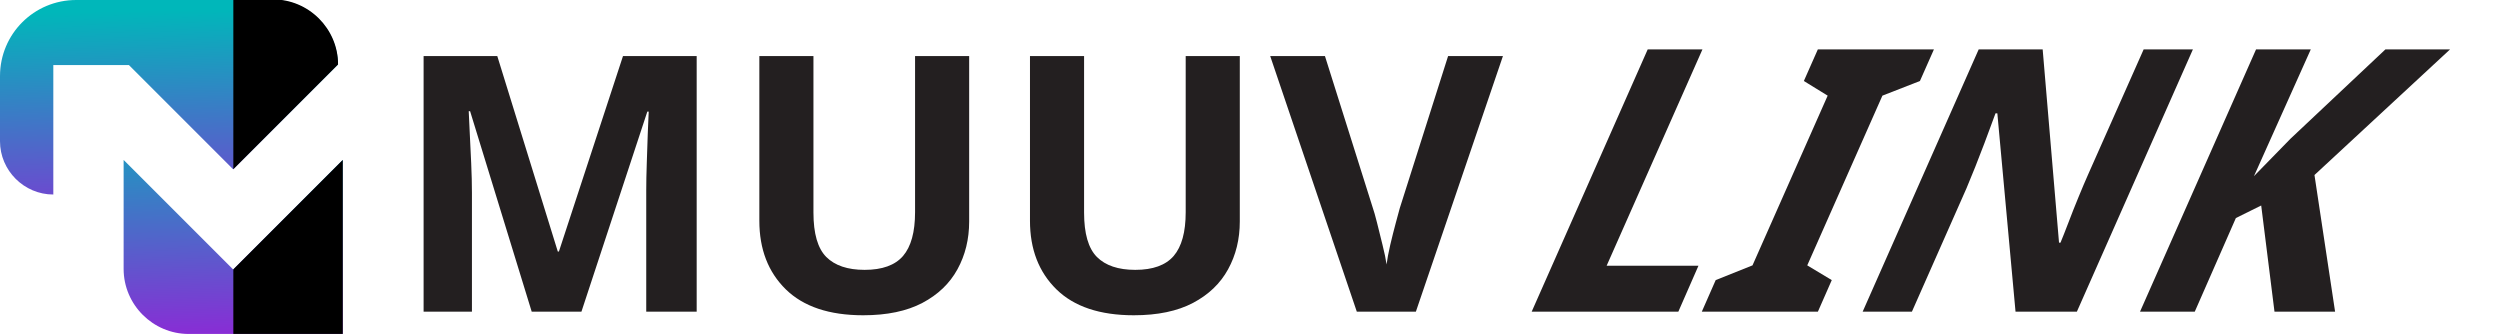
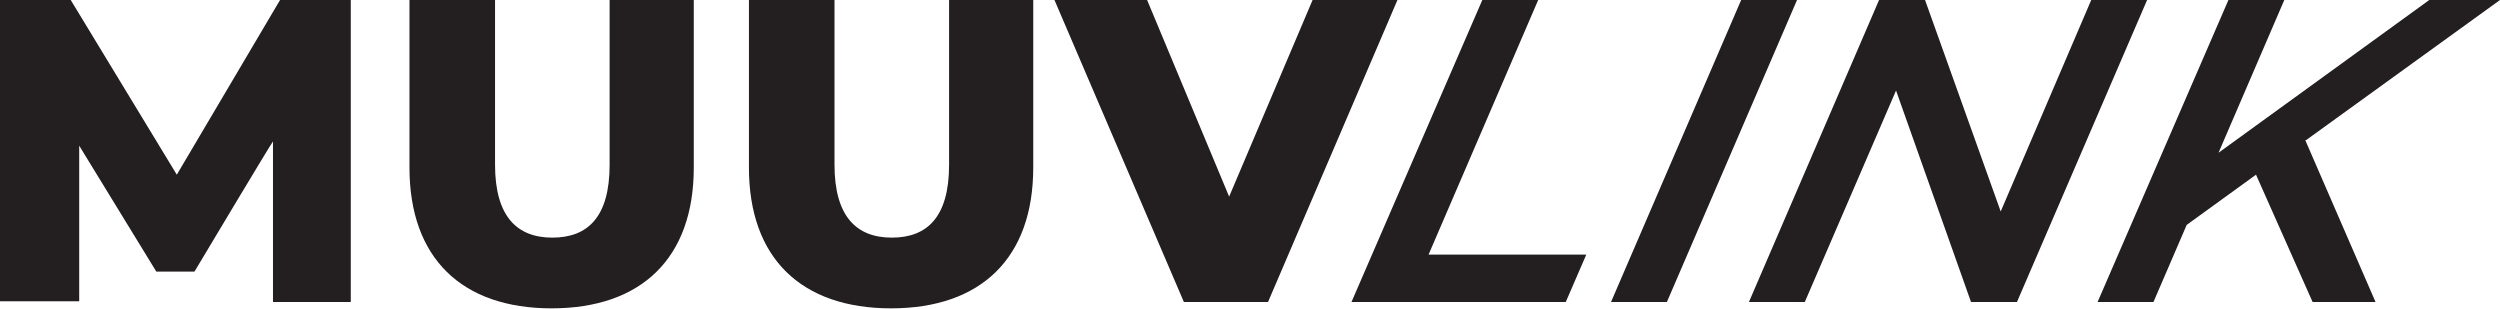
- <svg xmlns="http://www.w3.org/2000/svg" xmlns:xlink="http://www.w3.org/1999/xlink" id="Layer_1" version="1.1" viewBox="0 0 426.7 57">
+ <svg xmlns="http://www.w3.org/2000/svg" id="Layer_1" version="1.1" viewBox="0 0 353.5 43.6">
  <defs>
    <style>
      .st0 {
-         mask: url(#mask);
-       }
- 
-       .st1 {
-         filter: url(#luminosity-noclip);
-       }
- 
-       .st2 {
-         fill: url(#linear-gradient2);
-       }
- 
-       .st3 {
-         fill: url(#linear-gradient4);
-       }
- 
-       .st4 {
-         filter: url(#luminosity-noclip2);
-       }
- 
-       .st5 {
-         fill: url(#linear-gradient);
-       }
- 
-       .st6 {
-         mask: url(#mask-2);
-       }
- 
-       .st7 {
-         mask: url(#mask-3);
-       }
- 
-       .st8 {
-         mask: url(#mask-1);
-       }
- 
-       .st9 {
-         fill: url(#New_Gradient_Swatch_2);
-       }
- 
-       .st10 {
-         font-family: Montserrat-ExtraBold, Montserrat;
-         font-size: 61.1px;
-         font-weight: 700;
-       }
- 
-       .st10, .st11 {
        fill: #231f20;
      }
- 
-       .st11 {
-         font-family: Montserrat-SemiBoldItalic, Montserrat;
-         font-size: 62.7px;
-         font-style: italic;
-         font-weight: 600;
-       }
- 
-       .st12 {
-         fill: url(#linear-gradient1);
-       }
- 
-       .st12, .st13 {
-         mix-blend-mode: multiply;
-       }
- 
-       .st13 {
-         fill: url(#linear-gradient3);
-       }
    </style>
-     <linearGradient id="New_Gradient_Swatch_2" data-name="New Gradient Swatch 2" x1="40.3" y1="61.6" x2="39.3" y2="15.9" gradientUnits="userSpaceOnUse">
-       <stop offset="0" stop-color="#981dd8" />
-       <stop offset="1" stop-color="#00b7ba" />
-     </linearGradient>
-     <linearGradient id="linear-gradient" x1="29.4" y1="46.2" x2="28.4" y2="-3.2" gradientUnits="userSpaceOnUse">
-       <stop offset="0" stop-color="#981dd8" />
-       <stop offset=".9" stop-color="#00b7ba" />
-     </linearGradient>
-     <filter id="luminosity-noclip" x="39.8" y="11.1" width="39.8" height="45.9" color-interpolation-filters="sRGB" filterUnits="userSpaceOnUse">
-       <feFlood flood-color="#fff" result="bg" />
-       <feBlend in="SourceGraphic" in2="bg" />
-     </filter>
-     <filter id="luminosity-noclip1" x="39.8" y="-8137.8" width="39.8" height="32766" color-interpolation-filters="sRGB" filterUnits="userSpaceOnUse">
-       <feFlood flood-color="#fff" result="bg" />
-       <feBlend in="SourceGraphic" in2="bg" />
-     </filter>
-     <mask id="mask-1" x="39.8" y="-8137.8" width="39.8" height="32766" maskUnits="userSpaceOnUse" />
-     <linearGradient id="linear-gradient1" x1="38.6" y1="33" x2="70.5" y2="34.6" gradientUnits="userSpaceOnUse">
-       <stop offset="0" stop-color="#383838" />
-       <stop offset="1" stop-color="#000" />
-     </linearGradient>
-     <mask id="mask" x="39.8" y="11.1" width="39.8" height="45.9" maskUnits="userSpaceOnUse">
-       <g class="st1">
-         <g class="st8">
-           <polygon class="st12" points="79.6 57 79.6 11.1 70.5 11.1 70.5 46 58.5 46 58.5 27.3 39.8 46 39.8 57 79.6 57" />
-         </g>
-       </g>
-     </mask>
-     <linearGradient id="linear-gradient2" x1="39.1" y1="41.7" x2="54.3" y2="42.4" gradientUnits="userSpaceOnUse">
-       <stop offset="0" stop-color="#000" />
-       <stop offset="1" stop-color="#000" />
-     </linearGradient>
-     <filter id="luminosity-noclip2" x="39.8" y="0" width="17.9" height="28.9" color-interpolation-filters="sRGB" filterUnits="userSpaceOnUse">
-       <feFlood flood-color="#fff" result="bg" />
-       <feBlend in="SourceGraphic" in2="bg" />
-     </filter>
-     <filter id="luminosity-noclip3" x="39.8" y="-8137.8" width="17.9" height="32766" color-interpolation-filters="sRGB" filterUnits="userSpaceOnUse">
-       <feFlood flood-color="#fff" result="bg" />
-       <feBlend in="SourceGraphic" in2="bg" />
-     </filter>
-     <mask id="mask-3" x="39.8" y="-8137.8" width="17.9" height="32766" maskUnits="userSpaceOnUse" />
-     <linearGradient id="linear-gradient3" x1="39.5" y1="14.3" x2="71.4" y2="15.8" xlink:href="#linear-gradient1" />
-     <mask id="mask-2" x="39.8" y="0" width="17.9" height="28.9" maskUnits="userSpaceOnUse">
-       <g class="st4">
-         <g class="st7">
-           <path class="st13" d="M39.8,0v28.9l17.9-17.9c0-6.1-5-11.1-11.1-11.1h-6.8Z" />
-         </g>
-       </g>
-     </mask>
-     <linearGradient id="linear-gradient4" x1="39.5" y1="14.3" x2="71.4" y2="15.8" xlink:href="#linear-gradient2" />
  </defs>
  <g>
-     <g>
-       <path class="st9" d="M58.5,27.3l-18.7,18.7-18.7-18.7v18.6c0,6.1,5,11.1,11.1,11.1h26.3v-29.7Z" />
-       <path class="st5" d="M46.6,0H13C5.8,0,0,5.8,0,13v11.1c0,5,4.1,9.1,9.1,9.1h0V11.1h12.9l17.8,17.8,17.9-17.9h0C57.6,5,52.7,0,46.6,0Z" />
-     </g>
-     <g>
-       <g class="st0">
-         <path class="st2" d="M58.5,27.3l-18.7,18.7v11h18.7v-29.7Z" />
-       </g>
-       <g class="st6">
-         <path class="st3" d="M39.8,0v28.9l17.9-17.9c0-6.1-5-11.1-11.1-11.1h-6.8Z" />
-       </g>
-     </g>
+     <path class="st0" d="M38.6,42.7v-22.7c-.1,0-11.1,18.4-11.1,18.4h-5.4l-10.9-17.8v22H0V0h10l15,24.7L39.6,0h10v42.7c.1,0-11,0-11,0Z" />
+     <path class="st0" d="M57.9,23.7V0h12.1v23.3c0,7.3,3.1,10.3,8.1,10.3s8.1-2.9,8.1-10.3V0h11.9v23.7c0,12.8-7.4,19.9-20.1,19.9s-20.1-7.1-20.1-19.9Z" />
+     <path class="st0" d="M105.9,23.7V0h12.1v23.3c0,7.3,3.1,10.3,8.1,10.3s8.1-2.9,8.1-10.3V0h11.9v23.7c0,12.8-7.4,19.9-20.1,19.9s-20.1-7.1-20.1-19.9Z" />
+     <path class="st0" d="M197.6,0l-18.3,42.7h-11.9L149.1,0h13.1l11.6,27.8L185.6,0h12Z" />
  </g>
-   <text class="st10" transform="translate(66.8 53.2)">
-     <tspan x="0" y="0">MUUV</tspan>
-   </text>
-   <text class="st11" transform="translate(259.8 53.2) scale(1) skewX(-13)">
-     <tspan x="0" y="0">LINK</tspan>
-   </text>
+   <g>
+     <path class="st0" d="M209.6,0h7.9l-15.5,36h22.3l-2.9,6.7h-30.3L209.6,0Z" />
+     <path class="st0" d="M246.2,0h7.9l-18.4,42.7h-7.9L246.2,0Z" />
+     <path class="st0" d="M303.6,0l-18.4,42.7h-6.5l-10.6-29.9-12.9,29.9h-7.9L265.7,0h6.5l10.7,29.9L295.7,0h7.9Z" />
+     <path class="st0" d="M326,19.9l9.9,22.8h-8.9l-8-18-9.8,7.1-4.7,10.9h-7.9L315.1,0h7.9l-9.3,21.6L343.5,0h10l-27.4,19.8h-.1Z" />
+   </g>
</svg>
